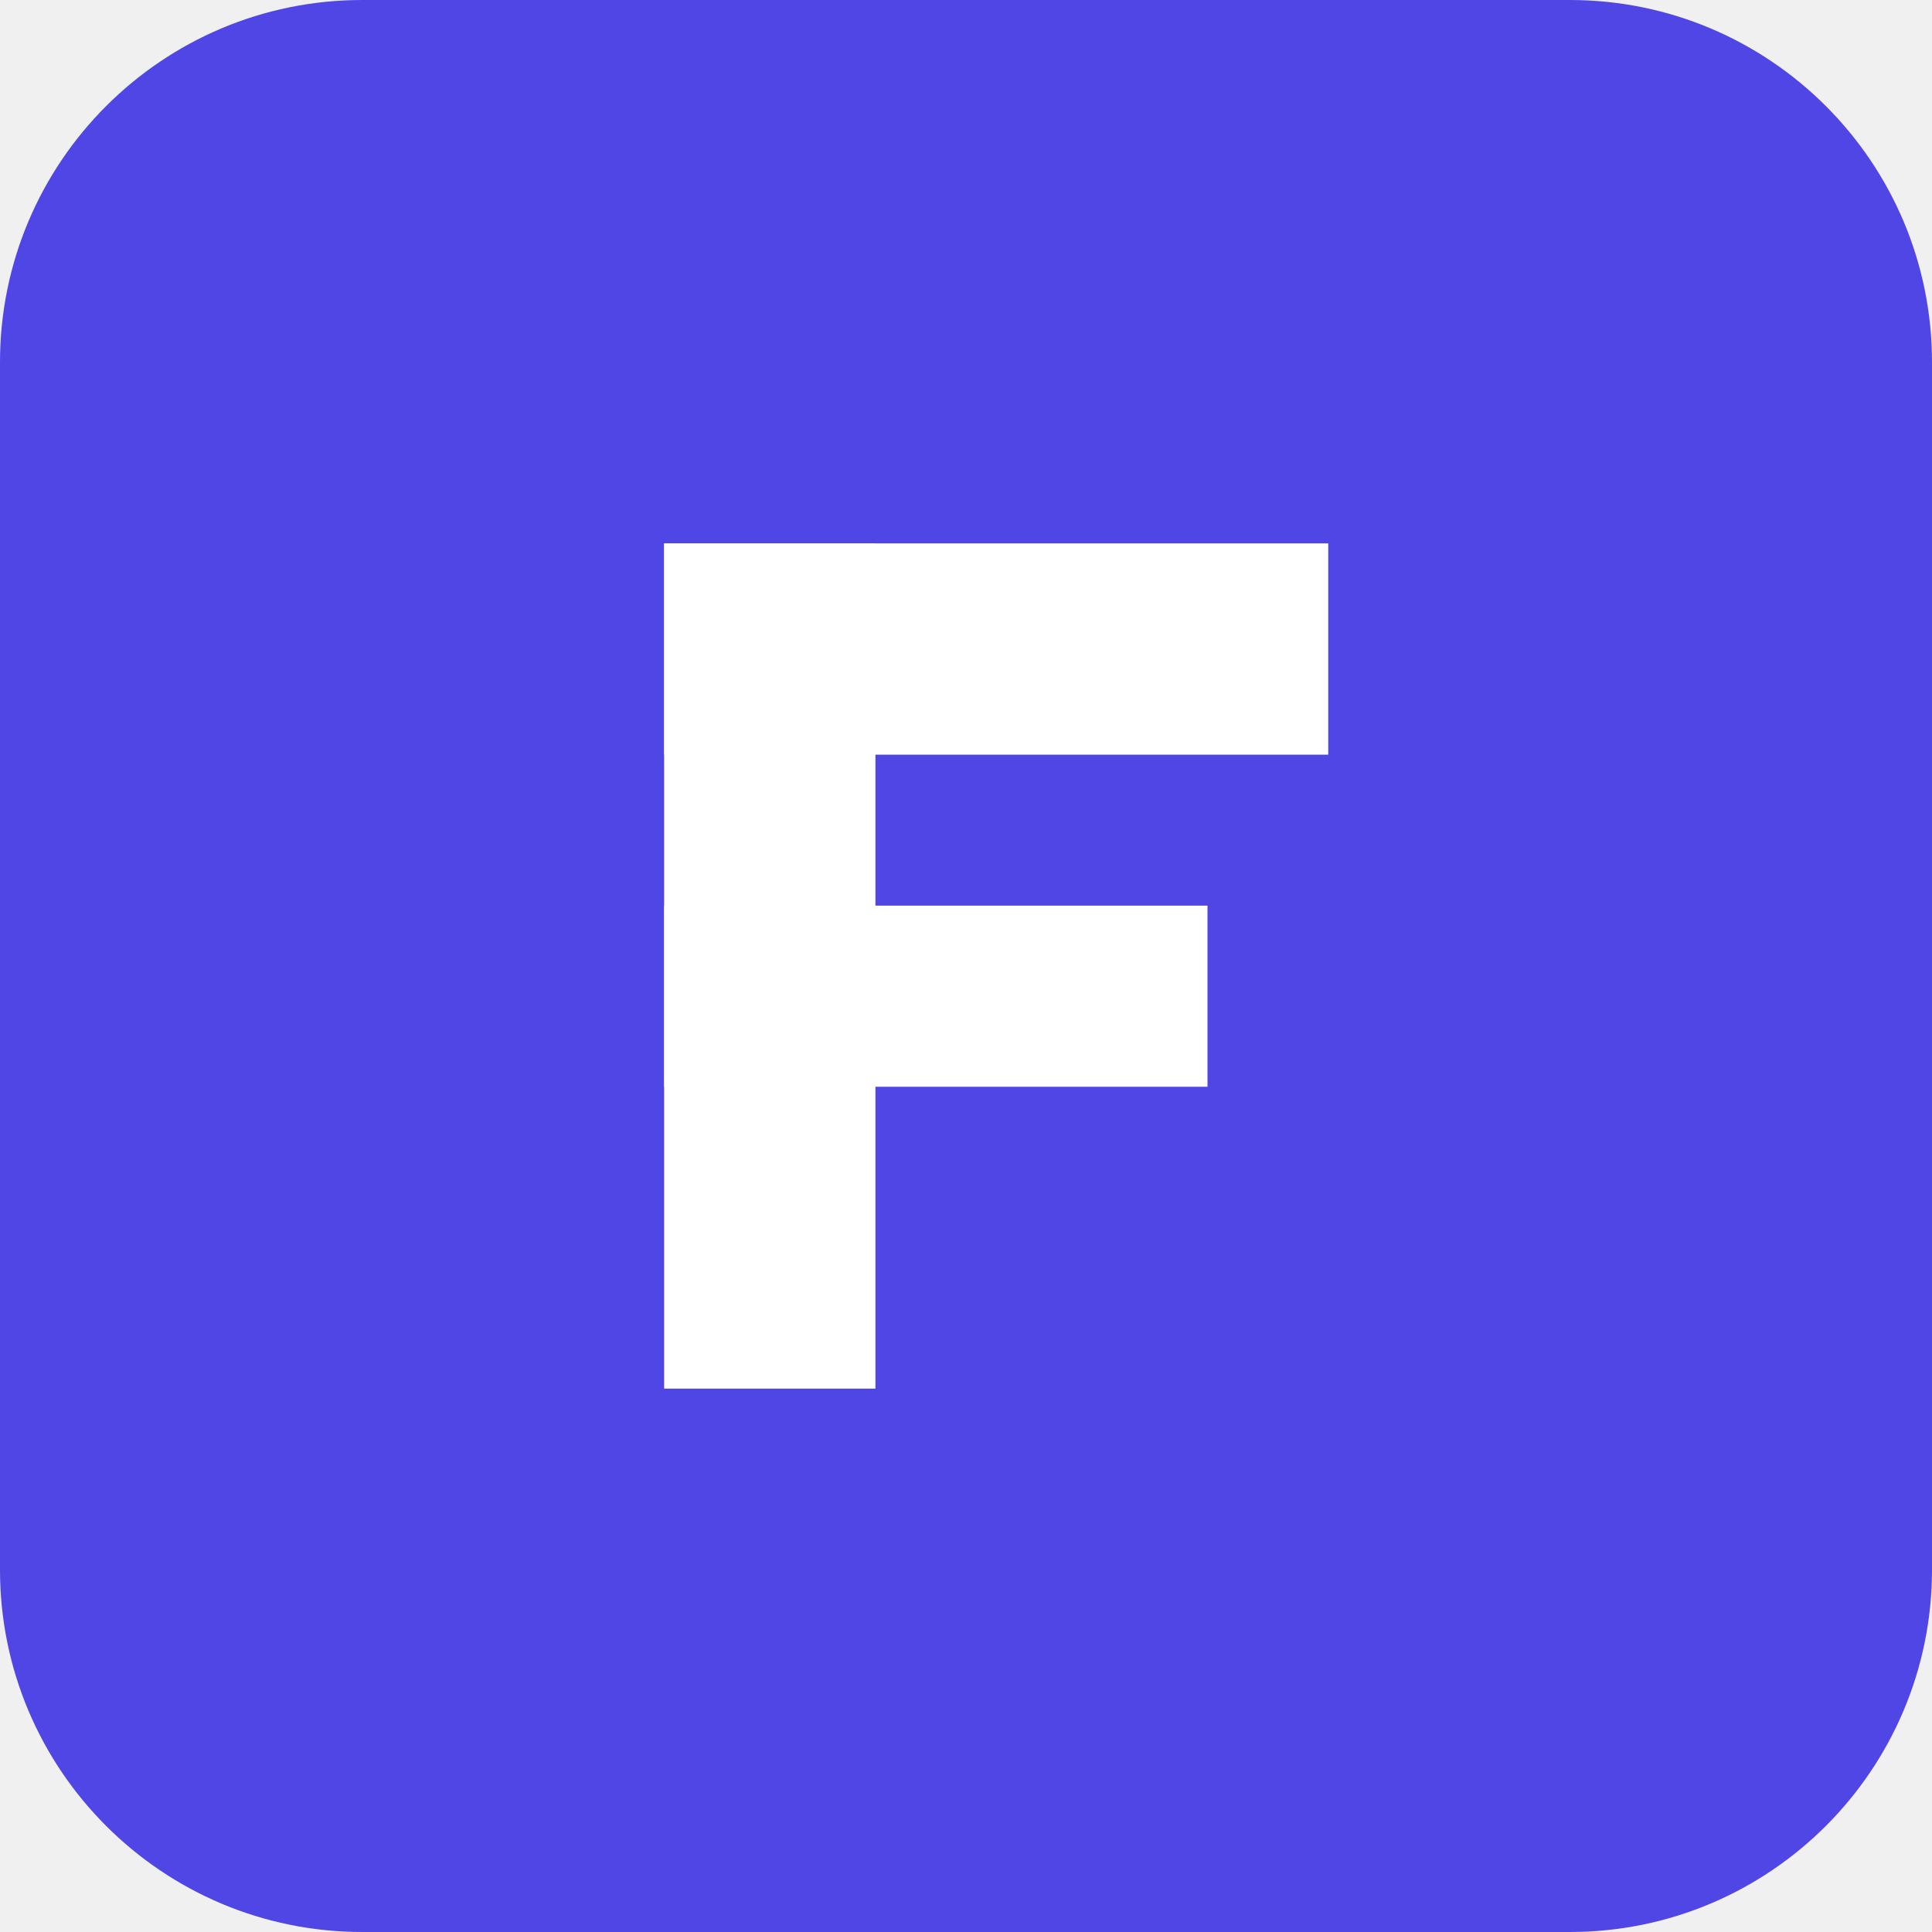
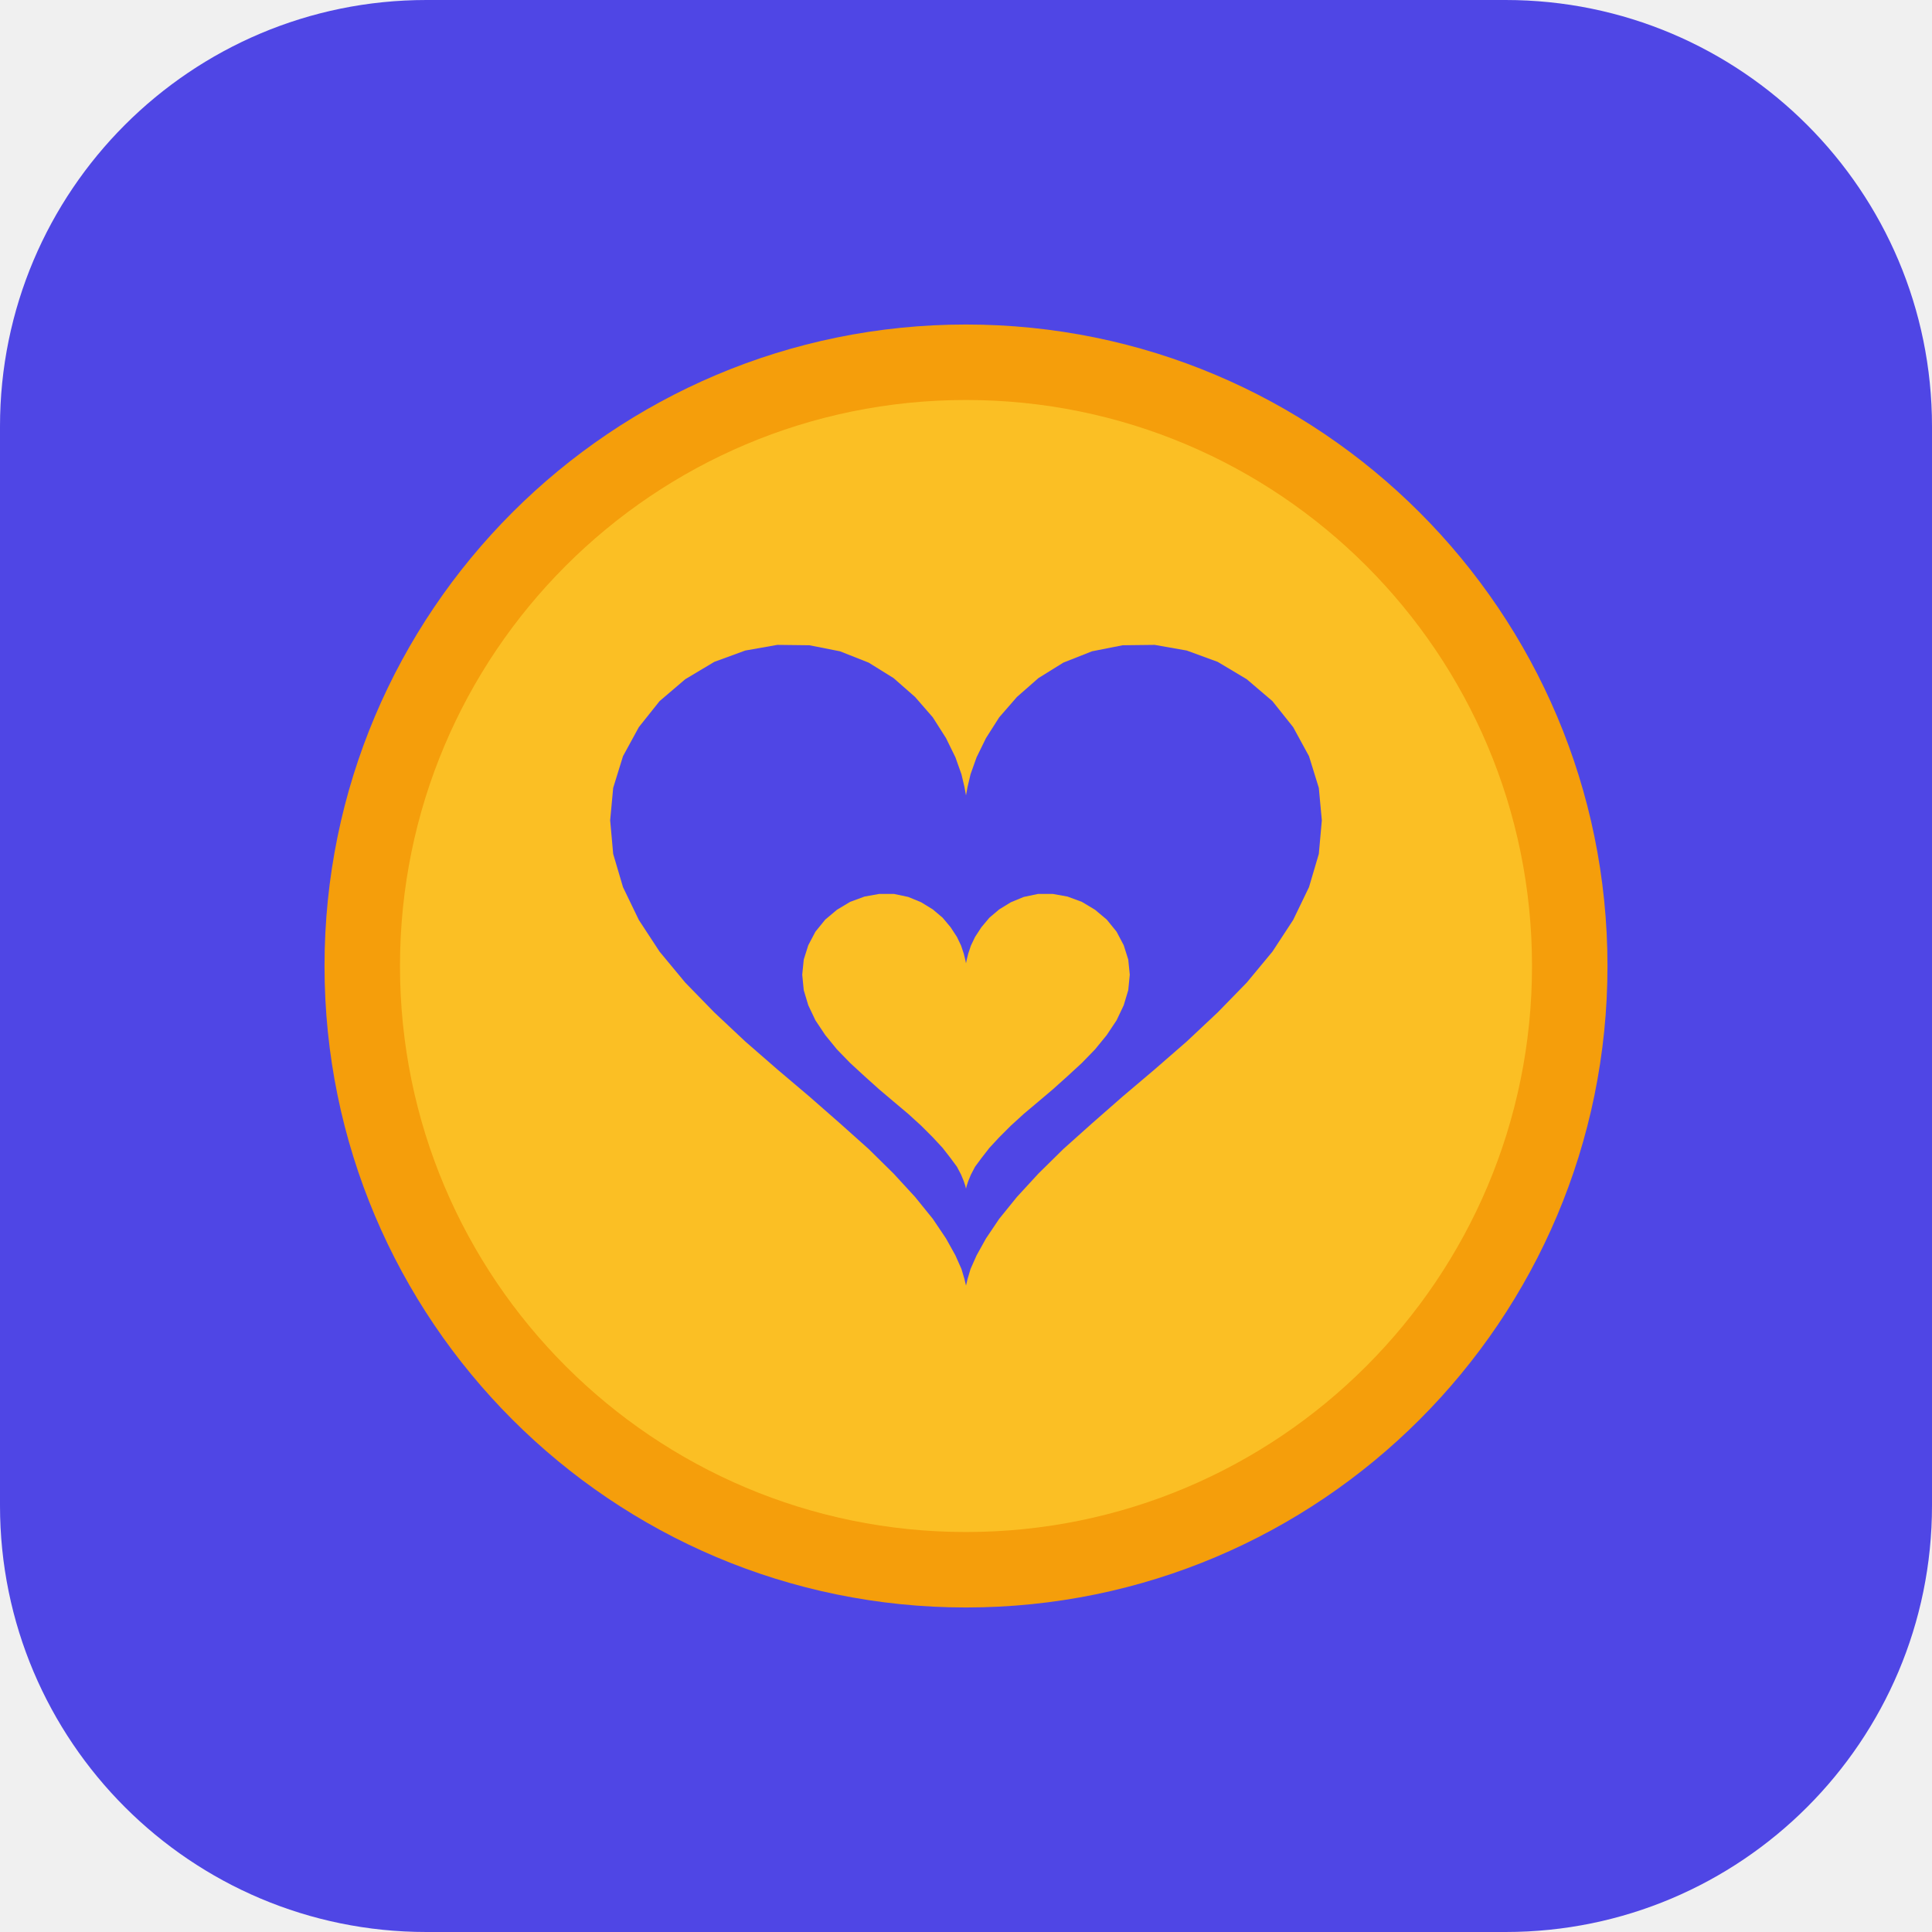
<svg xmlns="http://www.w3.org/2000/svg" viewBox="0 0 512 512">
-   <rect width="512" height="512" rx="96" fill="#4f46e5" />
-   <rect x="176" y="144" width="56" height="224" fill="#fff" />
-   <rect x="176" y="144" width="176" height="56" fill="#fff" />
-   <rect x="176" y="240" width="144" height="48" fill="#fff" />
+   <rect width="512" height="512" rx="113" fill="#4f46e5" />
+   <circle cx="256" cy="256" r="170" fill="#f59e0b" />
+   <circle cx="256" cy="256" r="150" fill="#fbbf24" />
+   <polygon fill="#4f46e5" points="256.0,211.5 256.0,210.8 256.4,208.6 257.2,205.2 258.8,200.7 261.3,195.6 264.8,190.1 269.5,184.7 275.2,179.7 281.8,175.6 289.4,172.6 297.5,171.0 306.0,170.9 314.5,172.4 322.7,175.4 330.4,180.0 337.2,185.8 342.7,192.7 346.9,200.4 349.5,208.8 350.3,217.4 349.5,226.3 346.9,235.1 342.7,243.8 337.2,252.2 330.4,260.4 322.7,268.3 314.5,276.0 306.0,283.4 297.5,290.6 289.4,297.7 281.8,304.5 275.2,311.0 269.5,317.2 264.8,323.0 261.3,328.2 258.8,332.7 257.2,336.3 256.4,339.0 256.0,340.7 256.0,341.3 256.0,340.7 255.6,339.0 254.8,336.3 253.2,332.7 250.7,328.2 247.2,323.0 242.5,317.2 236.8,311.0 230.2,304.5 222.6,297.7 214.5,290.6 206.0,283.4 197.5,276.0 189.3,268.3 181.6,260.4 174.8,252.2 169.3,243.8 165.1,235.1 162.5,226.3 161.7,217.4 162.5,208.8 165.1,200.4 169.3,192.7 174.8,185.8 181.6,180.0 189.3,175.4 197.5,172.4 206.0,170.9 214.5,171.0 222.6,172.6 230.2,175.6 236.8,179.7 242.5,184.7 247.2,190.1 250.7,195.6 253.2,200.7 254.8,205.2 255.6,208.6 256.0,210.8" />
+   <polygon fill="#fbbf24" points="256.0,255.6 256.0,255.3 256.2,254.3 256.6,252.7 257.3,250.6 258.4,248.3 260.1,245.7 262.2,243.2 264.8,241.0 267.9,239.1 271.3,237.7 275.1,236.9 279.0,236.9 282.9,237.6 286.7,239.0 290.2,241.1 293.3,243.7 295.9,246.9 297.8,250.5 299.0,254.3 299.4,258.3 299.0,262.4 297.8,266.4 295.9,270.4 293.3,274.3 290.2,278.1 286.7,281.7 282.9,285.2 279.0,288.7 275.1,292.0 271.3,295.2 267.9,298.3 264.8,301.4 262.2,304.2 260.1,306.9 258.4,309.2 257.3,311.3 256.6,313.0 256.2,314.2 256.0,315.0 256.0,315.3 256.0,315.0 255.8,314.2 255.4,313.0 254.7,311.3 253.6,309.2 251.9,306.9 249.8,304.2 247.2,301.4 244.1,298.3 240.7,295.2 236.9,292.0 233.0,288.7 229.1,285.2 225.3,281.7 221.8,278.1 218.7,274.3 216.1,270.4 214.2,266.4 213.0,262.4 212.6,258.3 213.0,254.3 214.2,250.5 216.1,246.9 218.7,243.7 221.8,241.1 225.3,239.0 229.1,237.6 233.0,236.9 236.9,236.9 240.7,237.7 244.1,239.1 247.2,241.0 249.8,243.2 251.9,245.7 253.6,248.3 254.7,250.6 255.4,252.7 255.8,254.3 256.0,255.3" />
</svg>
